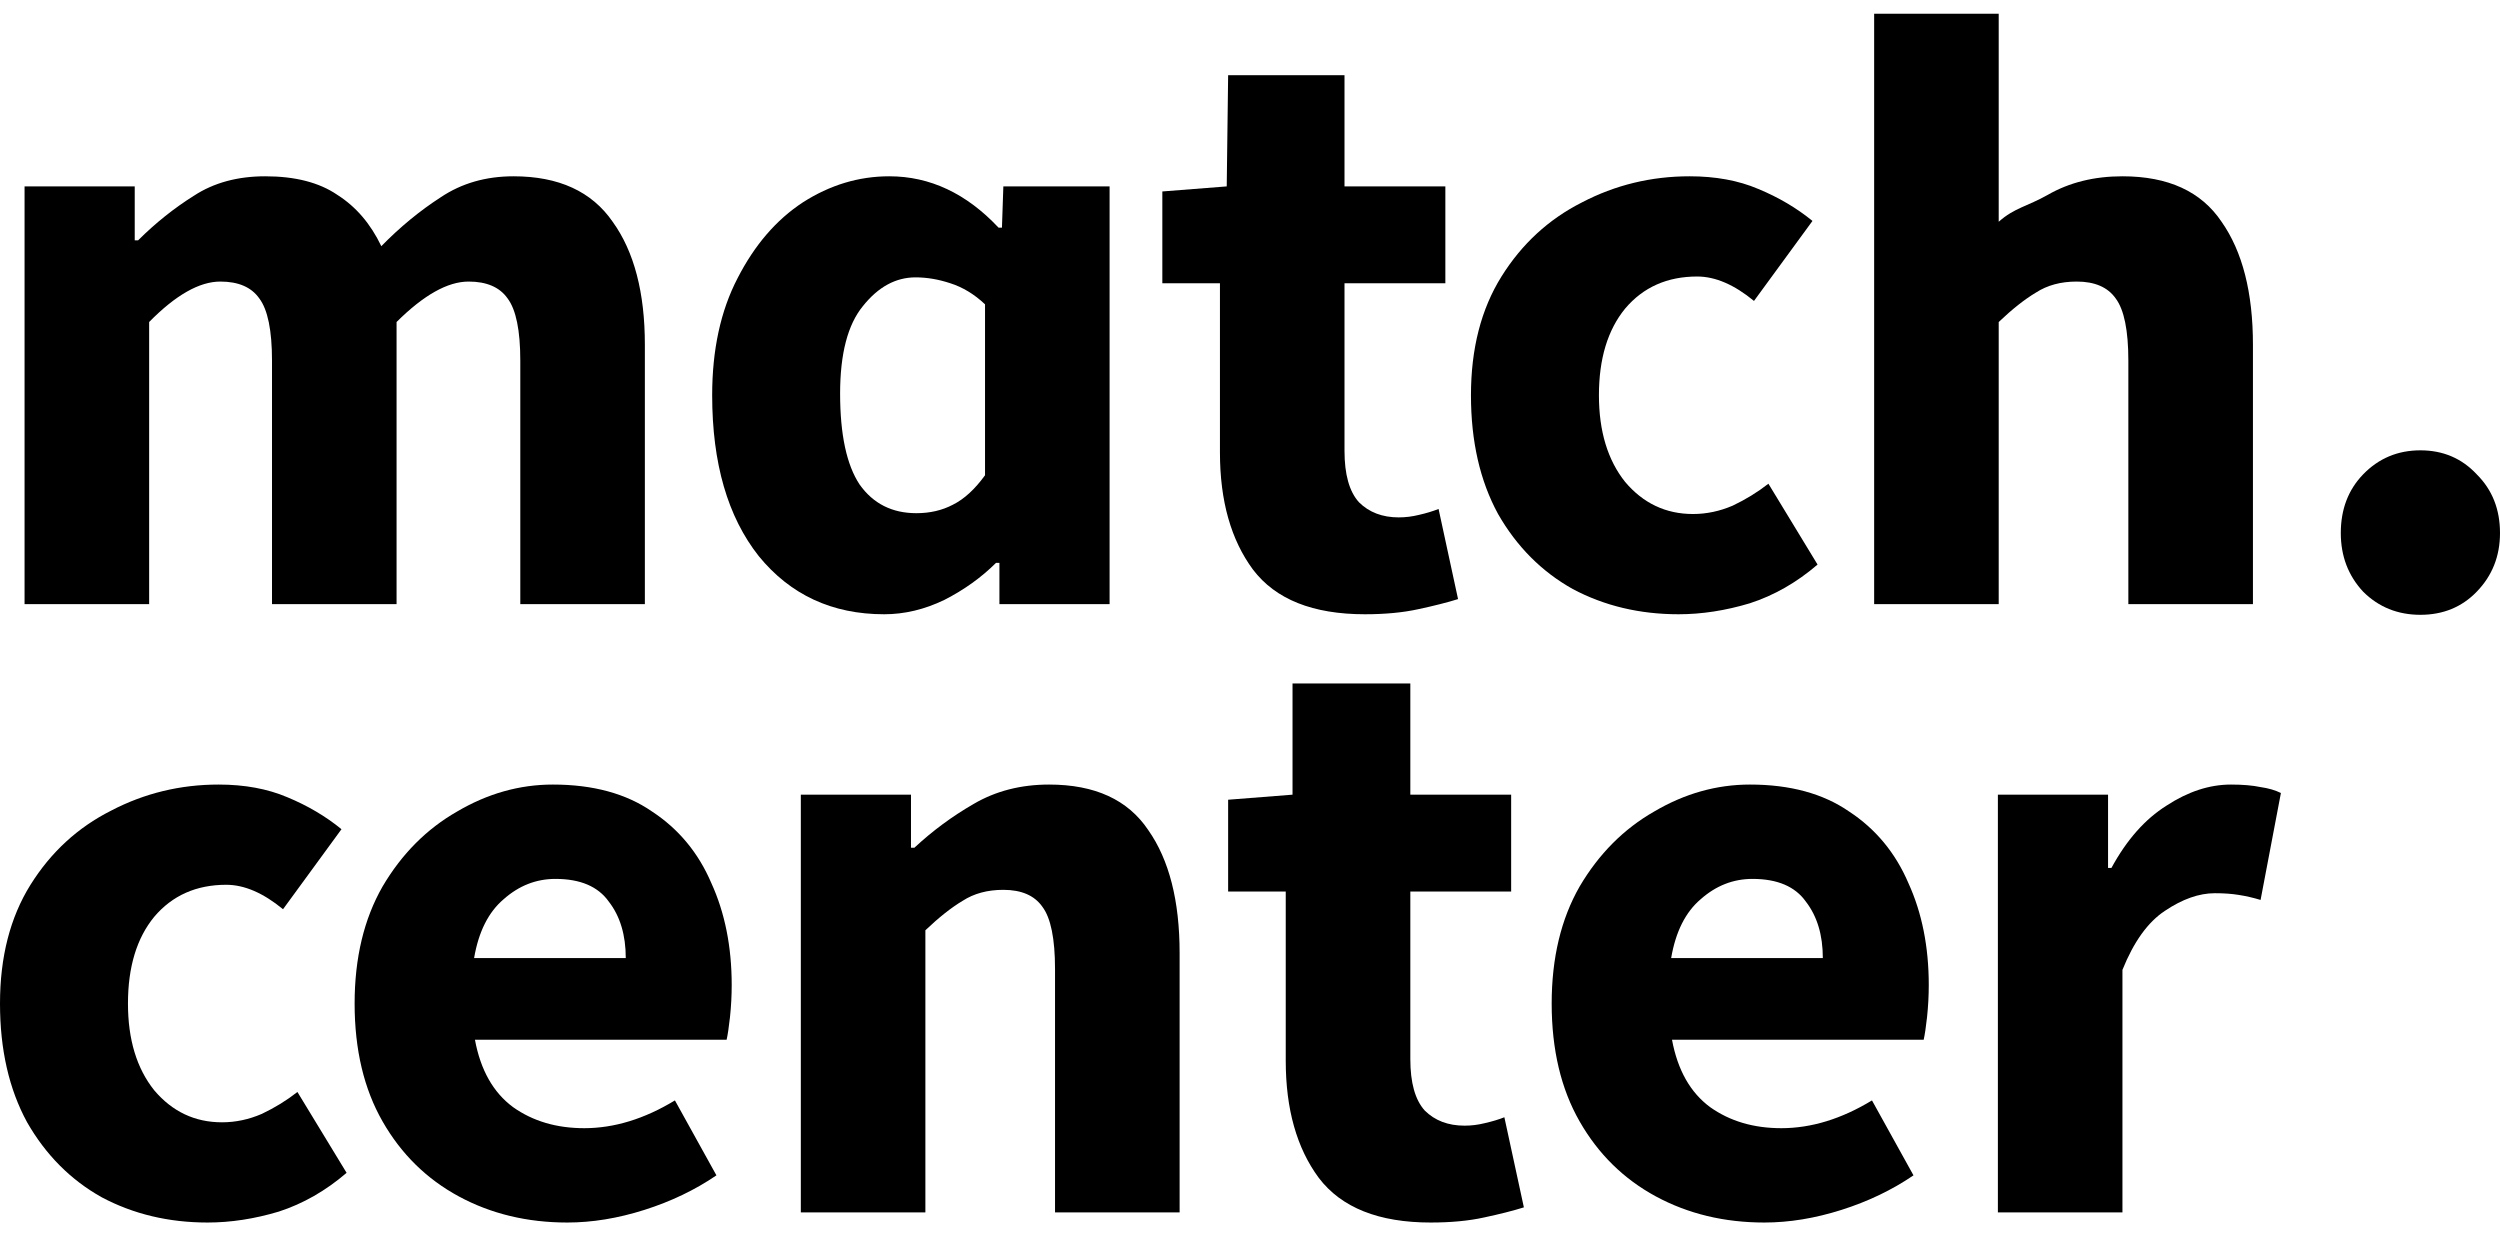
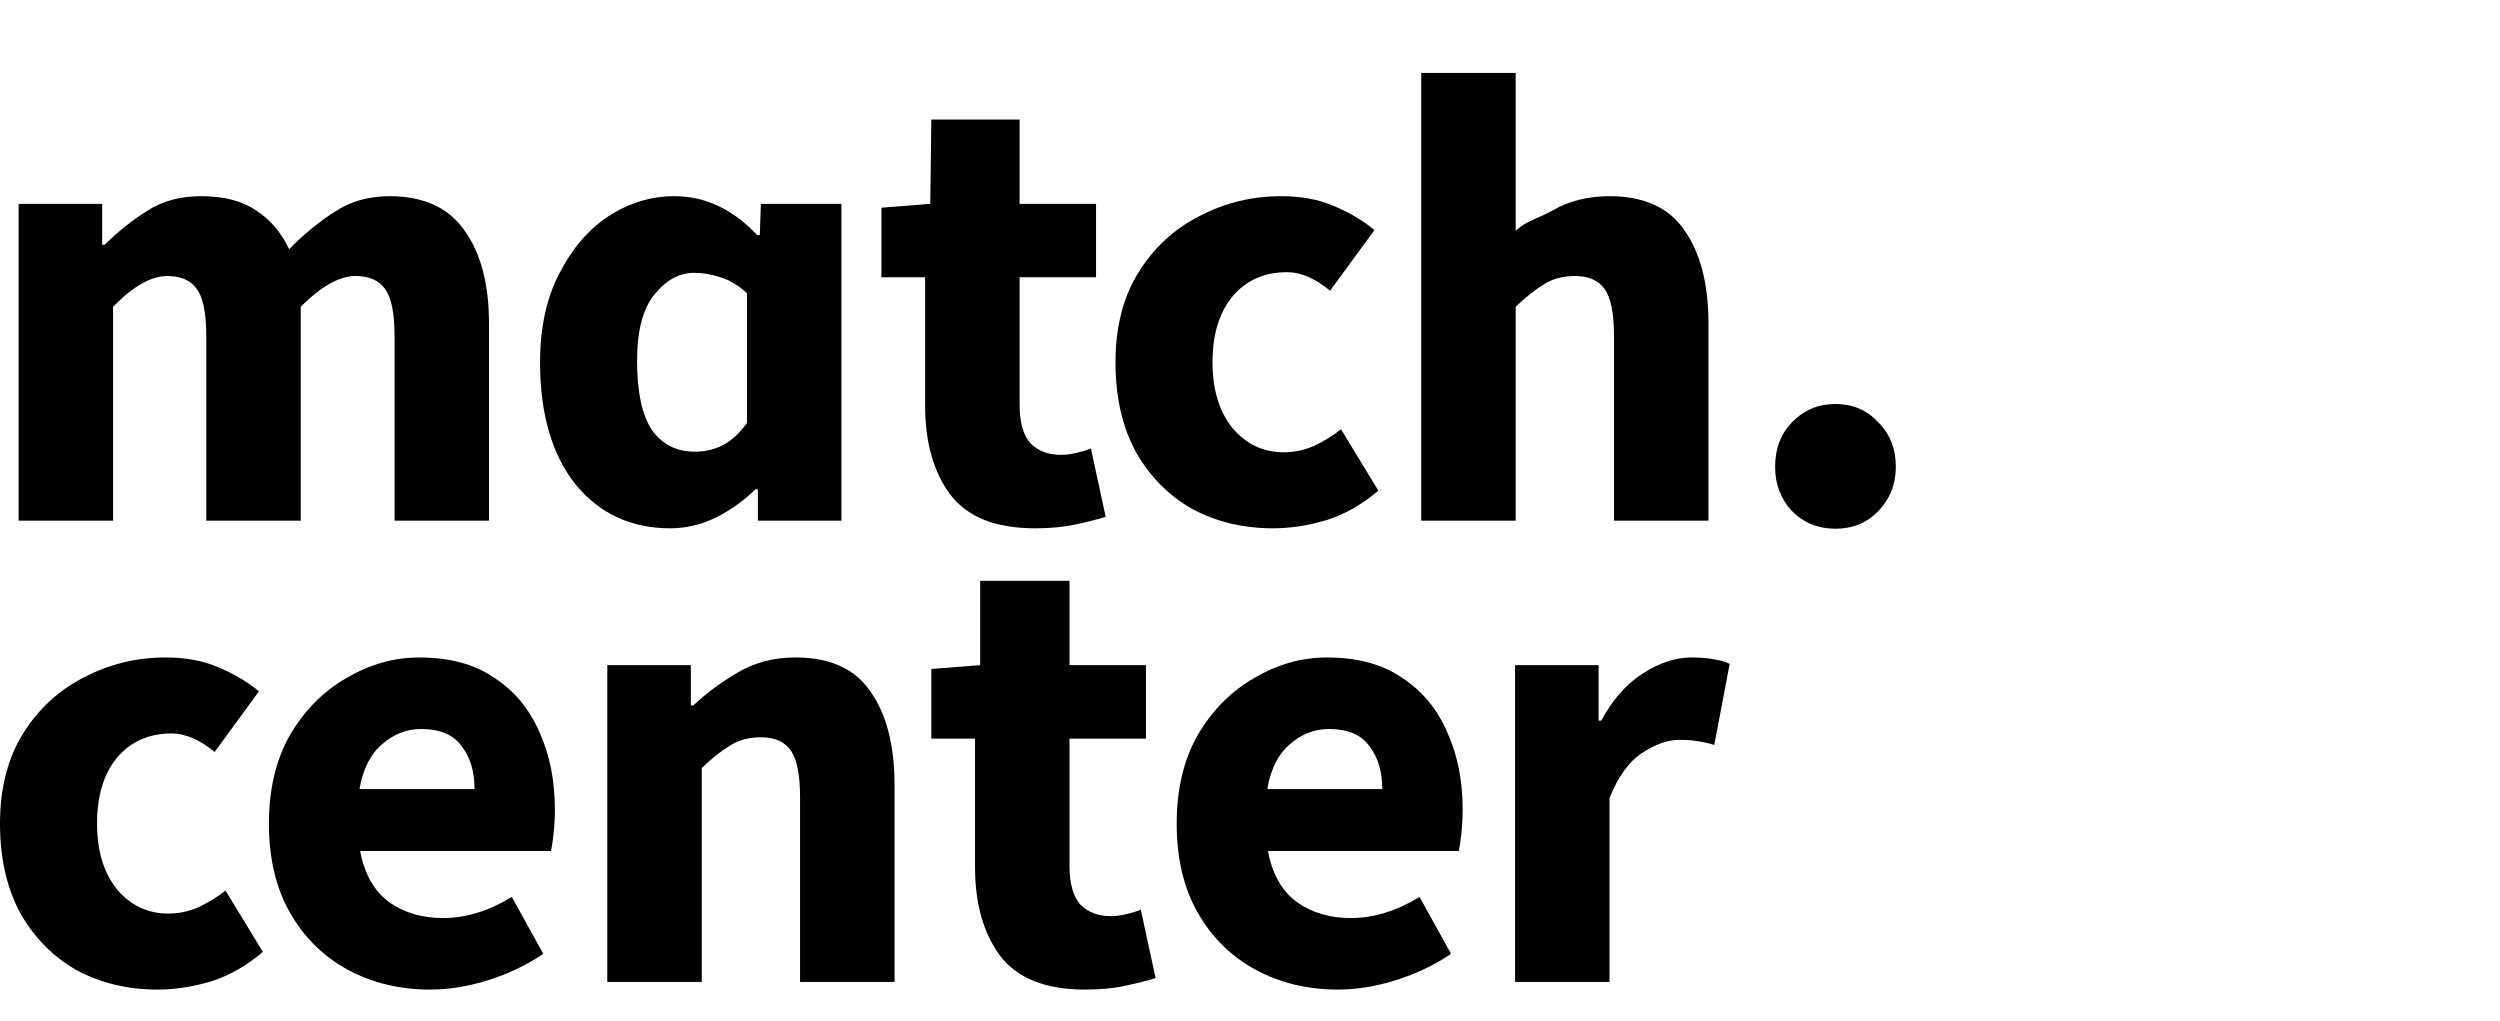
- <svg xmlns="http://www.w3.org/2000/svg" width="91" height="45" viewBox="0 0 91 45" fill="none">
-   <path d="M0.894 21.991V6.785H4.904V8.747H5.028C5.665 8.113 6.344 7.572 7.063 7.122C7.783 6.652 8.647 6.417 9.654 6.417C10.744 6.417 11.618 6.642 12.276 7.091C12.955 7.521 13.489 8.144 13.88 8.961C14.559 8.267 15.278 7.674 16.039 7.183C16.8 6.672 17.684 6.417 18.692 6.417C20.337 6.417 21.54 6.969 22.301 8.072C23.082 9.156 23.473 10.648 23.473 12.548V21.991H18.939V13.131C18.939 12.027 18.784 11.271 18.476 10.862C18.188 10.453 17.715 10.249 17.057 10.249C16.296 10.249 15.422 10.739 14.435 11.721V21.991H9.901V13.131C9.901 12.027 9.747 11.271 9.438 10.862C9.151 10.453 8.678 10.249 8.02 10.249C7.259 10.249 6.395 10.739 5.429 11.721V21.991H0.894Z" fill="black" />
-   <path d="M32.184 22.359C30.292 22.359 28.771 21.654 27.619 20.243C26.488 18.813 25.923 16.861 25.923 14.388C25.923 12.732 26.231 11.312 26.848 10.126C27.465 8.921 28.256 8.001 29.223 7.367C30.21 6.734 31.259 6.417 32.369 6.417C33.85 6.417 35.176 7.04 36.348 8.287H36.471L36.522 6.785H40.389V21.991H36.379V20.488H36.256C35.721 21.02 35.094 21.47 34.374 21.837C33.654 22.185 32.924 22.359 32.184 22.359ZM33.356 18.68C33.85 18.68 34.292 18.578 34.682 18.373C35.094 18.169 35.484 17.811 35.855 17.3V11.077C35.464 10.709 35.042 10.453 34.59 10.31C34.158 10.167 33.737 10.096 33.325 10.096C32.606 10.096 31.968 10.443 31.413 11.138C30.858 11.812 30.58 12.875 30.58 14.326C30.58 15.818 30.817 16.922 31.29 17.637C31.783 18.332 32.472 18.68 33.356 18.68Z" fill="black" />
-   <path d="M49.681 22.359C47.789 22.359 46.431 21.817 45.609 20.734C44.807 19.651 44.406 18.23 44.406 16.472V10.31H42.309V6.969L44.653 6.785L44.704 2.738H48.94V6.785H52.611V10.31H48.94V16.411C48.94 17.27 49.115 17.893 49.465 18.281C49.835 18.649 50.318 18.833 50.914 18.833C51.161 18.833 51.408 18.802 51.654 18.741C51.922 18.68 52.158 18.608 52.364 18.526L53.073 21.807C52.683 21.929 52.2 22.052 51.624 22.175C51.069 22.297 50.421 22.359 49.681 22.359Z" fill="black" />
-   <path d="M61.1 22.359C59.681 22.359 58.396 22.052 57.245 21.439C56.114 20.805 55.209 19.896 54.53 18.71C53.872 17.505 53.543 16.064 53.543 14.388C53.543 12.691 53.913 11.251 54.654 10.065C55.394 8.88 56.371 7.98 57.584 7.367C58.797 6.734 60.103 6.417 61.501 6.417C62.447 6.417 63.28 6.57 64 6.877C64.74 7.183 65.398 7.572 65.974 8.042L63.845 10.954C63.126 10.361 62.437 10.065 61.779 10.065C60.689 10.065 59.815 10.453 59.157 11.23C58.52 12.007 58.201 13.059 58.201 14.388C58.201 15.696 58.52 16.748 59.157 17.545C59.815 18.322 60.638 18.71 61.625 18.71C62.118 18.71 62.601 18.608 63.074 18.404C63.547 18.179 63.979 17.913 64.37 17.607L66.159 20.55C65.398 21.204 64.575 21.674 63.691 21.96C62.807 22.226 61.943 22.359 61.1 22.359Z" fill="black" />
-   <path d="M68.219 21.991V0.5H72.753V5.773V8.072C73.329 7.561 73.781 7.521 74.542 7.091C75.324 6.642 76.228 6.417 77.257 6.417C78.922 6.417 80.125 6.969 80.865 8.072C81.626 9.156 82.007 10.648 82.007 12.548V21.991H77.472V13.131C77.472 12.027 77.318 11.271 77.01 10.862C76.722 10.453 76.249 10.249 75.591 10.249C75.015 10.249 74.522 10.382 74.111 10.648C73.699 10.893 73.247 11.251 72.753 11.721V21.991H68.219Z" fill="black" />
-   <path d="M88.102 22.379C87.278 22.379 86.583 22.099 86.019 21.538C85.476 20.955 85.205 20.243 85.205 19.402C85.205 18.539 85.476 17.827 86.019 17.266C86.583 16.684 87.278 16.392 88.102 16.392C88.927 16.392 89.611 16.684 90.153 17.266C90.718 17.827 91 18.539 91 19.402C91 20.243 90.718 20.955 90.153 21.538C89.611 22.099 88.927 22.379 88.102 22.379Z" fill="black" />
-   <path d="M7.557 44.5C6.138 44.5 4.853 44.193 3.701 43.58C2.57 42.947 1.666 42.037 0.987 40.852C0.329 39.646 0 38.205 0 36.529C0 34.833 0.37 33.392 1.11 32.206C1.851 31.021 2.827 30.122 4.041 29.509C5.254 28.875 6.56 28.558 7.958 28.558C8.904 28.558 9.737 28.712 10.456 29.018C11.197 29.325 11.855 29.713 12.43 30.183L10.302 33.096C9.582 32.503 8.894 32.206 8.236 32.206C7.146 32.206 6.272 32.595 5.614 33.371C4.976 34.148 4.658 35.201 4.658 36.529C4.658 37.837 4.976 38.89 5.614 39.687C6.272 40.464 7.094 40.852 8.081 40.852C8.575 40.852 9.058 40.75 9.531 40.545C10.004 40.32 10.436 40.055 10.826 39.748L12.616 42.691C11.855 43.345 11.032 43.815 10.148 44.102C9.264 44.367 8.4 44.5 7.557 44.5Z" fill="black" />
-   <path d="M20.65 44.5C19.19 44.5 17.874 44.183 16.702 43.55C15.53 42.916 14.604 42.007 13.926 40.821C13.247 39.636 12.908 38.205 12.908 36.529C12.908 34.874 13.247 33.453 13.926 32.268C14.625 31.082 15.53 30.173 16.64 29.539C17.75 28.885 18.912 28.558 20.125 28.558C21.585 28.558 22.788 28.885 23.734 29.539C24.701 30.173 25.421 31.041 25.893 32.145C26.387 33.228 26.634 34.465 26.634 35.855C26.634 36.243 26.613 36.631 26.572 37.02C26.531 37.388 26.49 37.663 26.449 37.847H17.288C17.493 38.951 17.956 39.769 18.676 40.3C19.395 40.811 20.259 41.066 21.267 41.066C22.357 41.066 23.457 40.729 24.567 40.055L26.078 42.783C25.297 43.315 24.423 43.734 23.457 44.04C22.49 44.347 21.555 44.5 20.65 44.5ZM17.257 34.874H22.778C22.778 34.036 22.573 33.351 22.161 32.82C21.77 32.268 21.123 31.992 20.218 31.992C19.519 31.992 18.892 32.237 18.337 32.728C17.781 33.198 17.421 33.913 17.257 34.874Z" fill="black" />
-   <path d="M29.15 44.132V28.926H33.16V30.858H33.283C33.941 30.244 34.661 29.713 35.442 29.263C36.244 28.793 37.159 28.558 38.188 28.558C39.853 28.558 41.056 29.11 41.796 30.214C42.557 31.297 42.938 32.789 42.938 34.69V44.132H38.403V35.272C38.403 34.169 38.249 33.412 37.941 33.004C37.653 32.595 37.18 32.39 36.522 32.39C35.946 32.39 35.453 32.523 35.041 32.789C34.63 33.034 34.178 33.392 33.684 33.862V44.132H29.15Z" fill="black" />
-   <path d="M52.076 44.5C50.184 44.5 48.827 43.958 48.004 42.875C47.202 41.792 46.801 40.371 46.801 38.614V32.452H44.704V29.11L47.048 28.926V24.879H51.336V28.926H55.006V32.452H51.336V38.553C51.336 39.411 51.51 40.034 51.86 40.423C52.23 40.791 52.713 40.974 53.31 40.974C53.556 40.974 53.803 40.944 54.05 40.882C54.317 40.821 54.554 40.75 54.759 40.668L55.469 43.948C55.078 44.071 54.595 44.193 54.019 44.316C53.464 44.439 52.816 44.5 52.076 44.5Z" fill="black" />
-   <path d="M64.223 44.5C62.763 44.5 61.447 44.183 60.275 43.55C59.103 42.916 58.177 42.007 57.499 40.821C56.82 39.636 56.481 38.205 56.481 36.529C56.481 34.874 56.82 33.453 57.499 32.268C58.198 31.082 59.103 30.173 60.213 29.539C61.323 28.885 62.485 28.558 63.698 28.558C65.158 28.558 66.361 28.885 67.307 29.539C68.274 30.173 68.993 31.041 69.466 32.145C69.96 33.228 70.207 34.465 70.207 35.855C70.207 36.243 70.186 36.631 70.145 37.02C70.104 37.388 70.063 37.663 70.022 37.847H60.861C61.066 38.951 61.529 39.769 62.249 40.3C62.968 40.811 63.832 41.066 64.84 41.066C65.93 41.066 67.03 40.729 68.14 40.055L69.651 42.783C68.87 43.315 67.996 43.734 67.03 44.04C66.063 44.347 65.128 44.5 64.223 44.5ZM60.83 34.874H66.351C66.351 34.036 66.145 33.351 65.734 32.82C65.344 32.268 64.696 31.992 63.791 31.992C63.092 31.992 62.465 32.237 61.909 32.728C61.354 33.198 60.994 33.913 60.83 34.874Z" fill="black" />
-   <path d="M72.723 44.132V28.926H76.733V31.593H76.856C77.411 30.571 78.08 29.815 78.861 29.325C79.642 28.814 80.424 28.558 81.205 28.558C81.637 28.558 81.997 28.589 82.285 28.65C82.573 28.691 82.819 28.763 83.025 28.865L82.285 32.758C82.017 32.676 81.75 32.615 81.483 32.574C81.236 32.533 80.948 32.513 80.619 32.513C80.043 32.513 79.437 32.728 78.799 33.157C78.182 33.566 77.668 34.281 77.257 35.303V44.132H72.723Z" fill="black" />
+ <svg xmlns="http://www.w3.org/2000/svg" width="120" height="49" viewBox="0 0 120 49" fill="none">
+   <path d="M0.894 24.991V9.785H4.904V11.747H5.028C5.665 11.113 6.344 10.572 7.063 10.122C7.783 9.652 8.647 9.417 9.654 9.417C10.744 9.417 11.618 9.642 12.276 10.091C12.955 10.521 13.489 11.144 13.88 11.961C14.559 11.267 15.278 10.674 16.039 10.183C16.8 9.672 17.684 9.417 18.692 9.417C20.337 9.417 21.54 9.969 22.301 11.072C23.082 12.156 23.473 13.648 23.473 15.548V24.991H18.939V16.131C18.939 15.027 18.784 14.271 18.476 13.862C18.188 13.453 17.715 13.249 17.057 13.249C16.296 13.249 15.422 13.739 14.435 14.721V24.991H9.901V16.131C9.901 15.027 9.747 14.271 9.438 13.862C9.151 13.453 8.678 13.249 8.02 13.249C7.259 13.249 6.395 13.739 5.429 14.721V24.991H0.894Z" fill="black" />
+   <path d="M32.184 25.359C30.292 25.359 28.771 24.654 27.619 23.243C26.488 21.813 25.923 19.861 25.923 17.388C25.923 15.732 26.231 14.312 26.848 13.126C27.465 11.921 28.256 11.001 29.223 10.367C30.21 9.734 31.259 9.417 32.369 9.417C33.85 9.417 35.176 10.04 36.348 11.287H36.471L36.522 9.785H40.389V24.991H36.379V23.488H36.256C35.721 24.02 35.094 24.47 34.374 24.837C33.654 25.185 32.924 25.359 32.184 25.359ZM33.356 21.68C33.85 21.68 34.292 21.578 34.682 21.373C35.094 21.169 35.484 20.811 35.855 20.3V14.077C35.464 13.709 35.042 13.453 34.59 13.31C34.158 13.167 33.737 13.096 33.325 13.096C32.606 13.096 31.968 13.443 31.413 14.138C30.858 14.812 30.58 15.875 30.58 17.326C30.58 18.818 30.817 19.922 31.29 20.637C31.783 21.332 32.472 21.68 33.356 21.68Z" fill="black" />
+   <path d="M49.681 25.359C47.789 25.359 46.431 24.817 45.609 23.734C44.807 22.651 44.406 21.23 44.406 19.472V13.31H42.309V9.969L44.653 9.785L44.704 5.738H48.94V9.785H52.611V13.31H48.94V19.411C48.94 20.27 49.115 20.893 49.465 21.281C49.835 21.649 50.318 21.833 50.914 21.833C51.161 21.833 51.408 21.802 51.654 21.741C51.922 21.68 52.158 21.608 52.364 21.526L53.073 24.807C52.683 24.929 52.2 25.052 51.624 25.175C51.069 25.297 50.421 25.359 49.681 25.359Z" fill="black" />
+   <path d="M61.1 25.359C59.681 25.359 58.396 25.052 57.245 24.439C56.114 23.805 55.209 22.896 54.53 21.71C53.872 20.505 53.543 19.064 53.543 17.388C53.543 15.691 53.913 14.251 54.654 13.065C55.394 11.88 56.371 10.98 57.584 10.367C58.797 9.734 60.103 9.417 61.501 9.417C62.447 9.417 63.28 9.57 64 9.877C64.74 10.183 65.398 10.572 65.974 11.042L63.845 13.954C63.126 13.361 62.437 13.065 61.779 13.065C60.689 13.065 59.815 13.453 59.157 14.23C58.52 15.007 58.201 16.059 58.201 17.388C58.201 18.696 58.52 19.748 59.157 20.545C59.815 21.322 60.638 21.71 61.625 21.71C62.118 21.71 62.601 21.608 63.074 21.404C63.547 21.179 63.979 20.913 64.37 20.607L66.159 23.55C65.398 24.204 64.575 24.674 63.691 24.96C62.807 25.226 61.943 25.359 61.1 25.359Z" fill="black" />
+   <path d="M68.219 24.991V3.5H72.753V8.773V11.072C73.329 10.561 73.781 10.521 74.542 10.091C75.324 9.642 76.228 9.417 77.257 9.417C78.922 9.417 80.125 9.969 80.865 11.072C81.626 12.156 82.007 13.648 82.007 15.548V24.991H77.472V16.131C77.472 15.027 77.318 14.271 77.01 13.862C76.722 13.453 76.249 13.249 75.591 13.249C75.015 13.249 74.522 13.382 74.111 13.648C73.699 13.893 73.247 14.251 72.753 14.721V24.991H68.219Z" fill="black" />
+   <path d="M88.102 25.379C87.278 25.379 86.583 25.099 86.019 24.538C85.476 23.955 85.205 23.243 85.205 22.402C85.205 21.539 85.476 20.827 86.019 20.266C86.583 19.684 87.278 19.392 88.102 19.392C88.927 19.392 89.611 19.684 90.153 20.266C90.718 20.827 91 21.539 91 22.402C91 23.243 90.718 23.955 90.153 24.538C89.611 25.099 88.927 25.379 88.102 25.379Z" fill="black" />
+   <path d="M7.557 47.5C6.138 47.5 4.853 47.193 3.701 46.58C2.57 45.947 1.666 45.037 0.987 43.852C0.329 42.646 0 41.205 0 39.529C0 37.833 0.37 36.392 1.11 35.206C1.851 34.021 2.827 33.122 4.041 32.509C5.254 31.875 6.56 31.558 7.958 31.558C8.904 31.558 9.737 31.712 10.456 32.018C11.197 32.325 11.855 32.713 12.43 33.183L10.302 36.096C9.582 35.503 8.894 35.206 8.236 35.206C7.146 35.206 6.272 35.595 5.614 36.371C4.976 37.148 4.658 38.201 4.658 39.529C4.658 40.837 4.976 41.89 5.614 42.687C6.272 43.464 7.094 43.852 8.081 43.852C8.575 43.852 9.058 43.75 9.531 43.545C10.004 43.32 10.436 43.055 10.826 42.748L12.616 45.691C11.855 46.345 11.032 46.815 10.148 47.102C9.264 47.367 8.4 47.5 7.557 47.5Z" fill="black" />
+   <path d="M20.65 47.5C19.19 47.5 17.874 47.183 16.702 46.55C15.53 45.916 14.604 45.007 13.926 43.821C13.247 42.636 12.908 41.205 12.908 39.529C12.908 37.874 13.247 36.453 13.926 35.268C14.625 34.082 15.53 33.173 16.64 32.539C17.75 31.885 18.912 31.558 20.125 31.558C21.585 31.558 22.788 31.885 23.734 32.539C24.701 33.173 25.421 34.041 25.893 35.145C26.387 36.228 26.634 37.465 26.634 38.855C26.634 39.243 26.613 39.631 26.572 40.02C26.531 40.388 26.49 40.663 26.449 40.847H17.288C17.493 41.951 17.956 42.769 18.676 43.3C19.395 43.811 20.259 44.066 21.267 44.066C22.357 44.066 23.457 43.729 24.567 43.055L26.078 45.783C25.297 46.315 24.423 46.734 23.457 47.04C22.49 47.347 21.555 47.5 20.65 47.5ZM17.257 37.874H22.778C22.778 37.036 22.573 36.351 22.161 35.82C21.77 35.268 21.123 34.992 20.218 34.992C19.519 34.992 18.892 35.237 18.337 35.728C17.781 36.198 17.421 36.913 17.257 37.874Z" fill="black" />
+   <path d="M29.15 47.132V31.926H33.16V33.858H33.283C33.941 33.244 34.661 32.713 35.442 32.263C36.244 31.793 37.159 31.558 38.188 31.558C39.853 31.558 41.056 32.11 41.796 33.214C42.557 34.297 42.938 35.789 42.938 37.69V47.132H38.403V38.272C38.403 37.169 38.249 36.412 37.941 36.004C37.653 35.595 37.18 35.39 36.522 35.39C35.946 35.39 35.453 35.523 35.041 35.789C34.63 36.034 34.178 36.392 33.684 36.862V47.132H29.15Z" fill="black" />
+   <path d="M52.076 47.5C50.184 47.5 48.827 46.958 48.004 45.875C47.202 44.792 46.801 43.371 46.801 41.614V35.452H44.704V32.11L47.048 31.926V27.879H51.336V31.926H55.006V35.452H51.336V41.553C51.336 42.411 51.51 43.034 51.86 43.423C52.23 43.791 52.713 43.974 53.31 43.974C53.556 43.974 53.803 43.944 54.05 43.882C54.317 43.821 54.554 43.75 54.759 43.668L55.469 46.948C55.078 47.071 54.595 47.193 54.019 47.316C53.464 47.439 52.816 47.5 52.076 47.5Z" fill="black" />
+   <path d="M64.223 47.5C62.763 47.5 61.447 47.183 60.275 46.55C59.103 45.916 58.177 45.007 57.499 43.821C56.82 42.636 56.481 41.205 56.481 39.529C56.481 37.874 56.82 36.453 57.499 35.268C58.198 34.082 59.103 33.173 60.213 32.539C61.323 31.885 62.485 31.558 63.698 31.558C65.158 31.558 66.361 31.885 67.307 32.539C68.274 33.173 68.993 34.041 69.466 35.145C69.96 36.228 70.207 37.465 70.207 38.855C70.207 39.243 70.186 39.631 70.145 40.02C70.104 40.388 70.063 40.663 70.022 40.847H60.861C61.066 41.951 61.529 42.769 62.249 43.3C62.968 43.811 63.832 44.066 64.84 44.066C65.93 44.066 67.03 43.729 68.14 43.055L69.651 45.783C68.87 46.315 67.996 46.734 67.03 47.04C66.063 47.347 65.128 47.5 64.223 47.5ZM60.83 37.874H66.351C66.351 37.036 66.145 36.351 65.734 35.82C65.344 35.268 64.696 34.992 63.791 34.992C63.092 34.992 62.465 35.237 61.909 35.728C61.354 36.198 60.994 36.913 60.83 37.874Z" fill="black" />
+   <path d="M72.723 47.132V31.926H76.733V34.593H76.856C77.411 33.571 78.08 32.815 78.861 32.325C79.642 31.814 80.424 31.558 81.205 31.558C81.637 31.558 81.997 31.589 82.285 31.65C82.573 31.691 82.819 31.763 83.025 31.865L82.285 35.758C82.017 35.676 81.75 35.615 81.483 35.574C81.236 35.533 80.948 35.513 80.619 35.513C80.043 35.513 79.437 35.728 78.799 36.157C78.182 36.566 77.668 37.281 77.257 38.303V47.132H72.723Z" fill="black" />
</svg>
